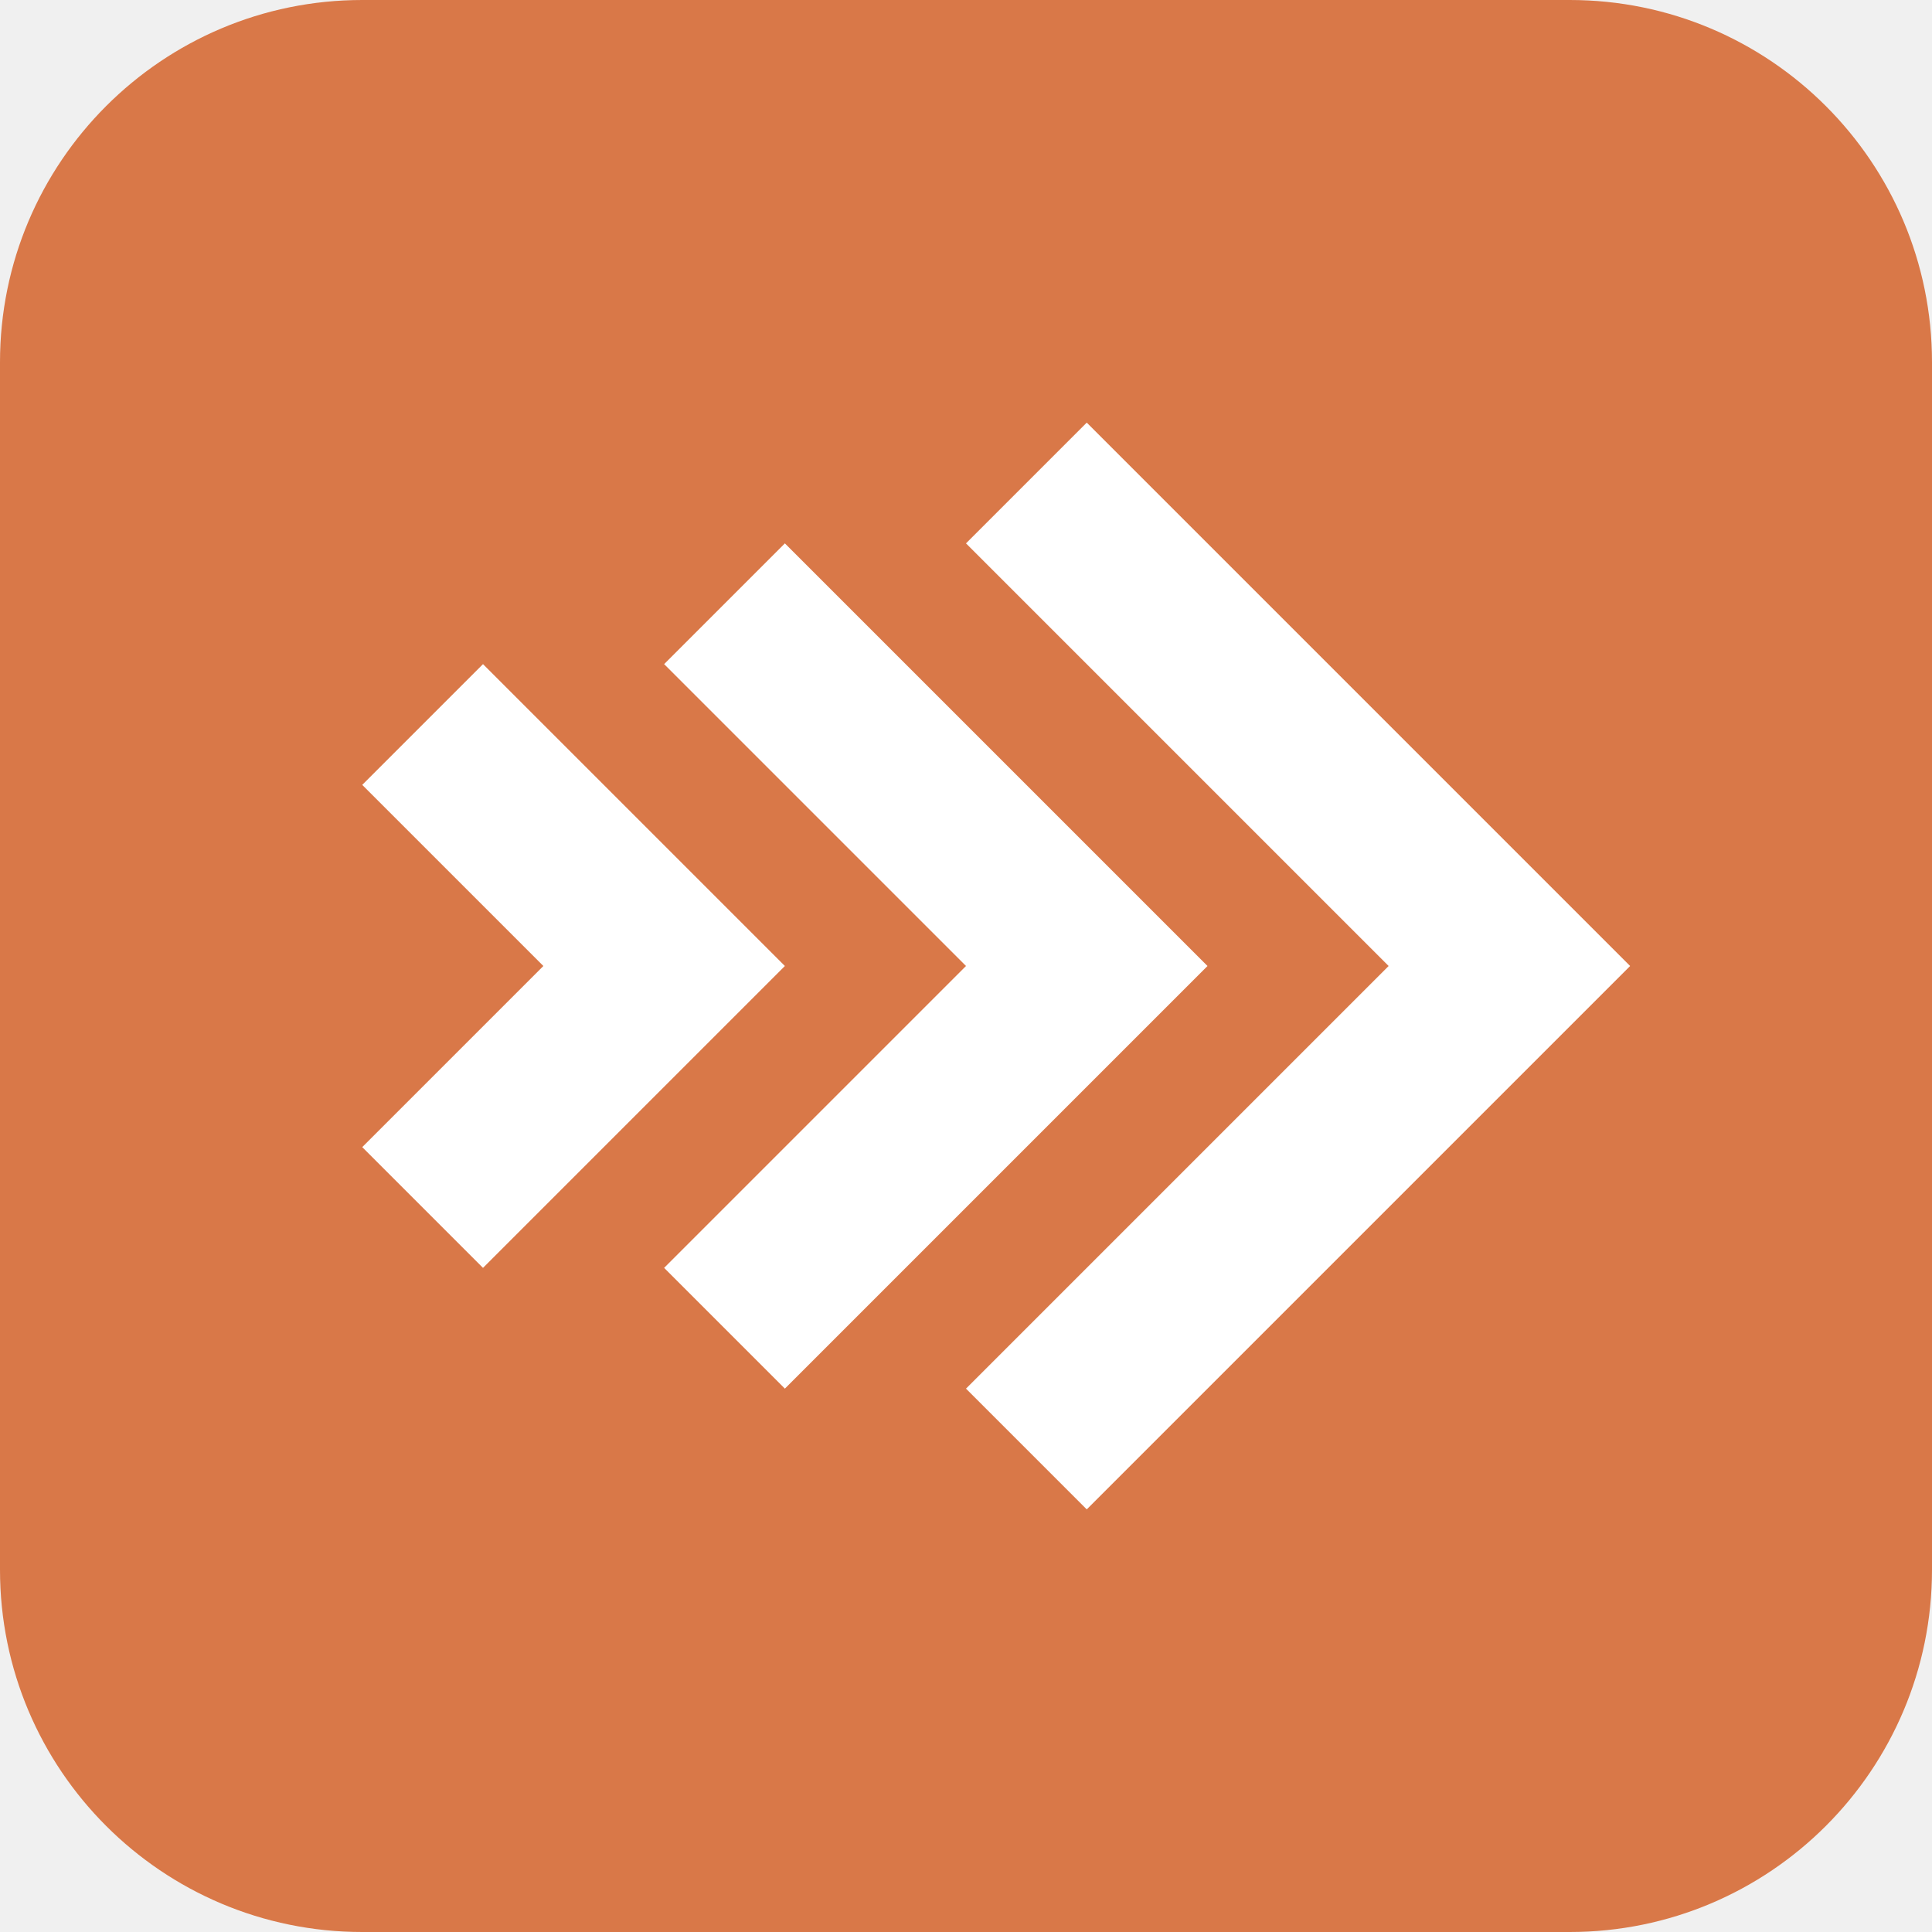
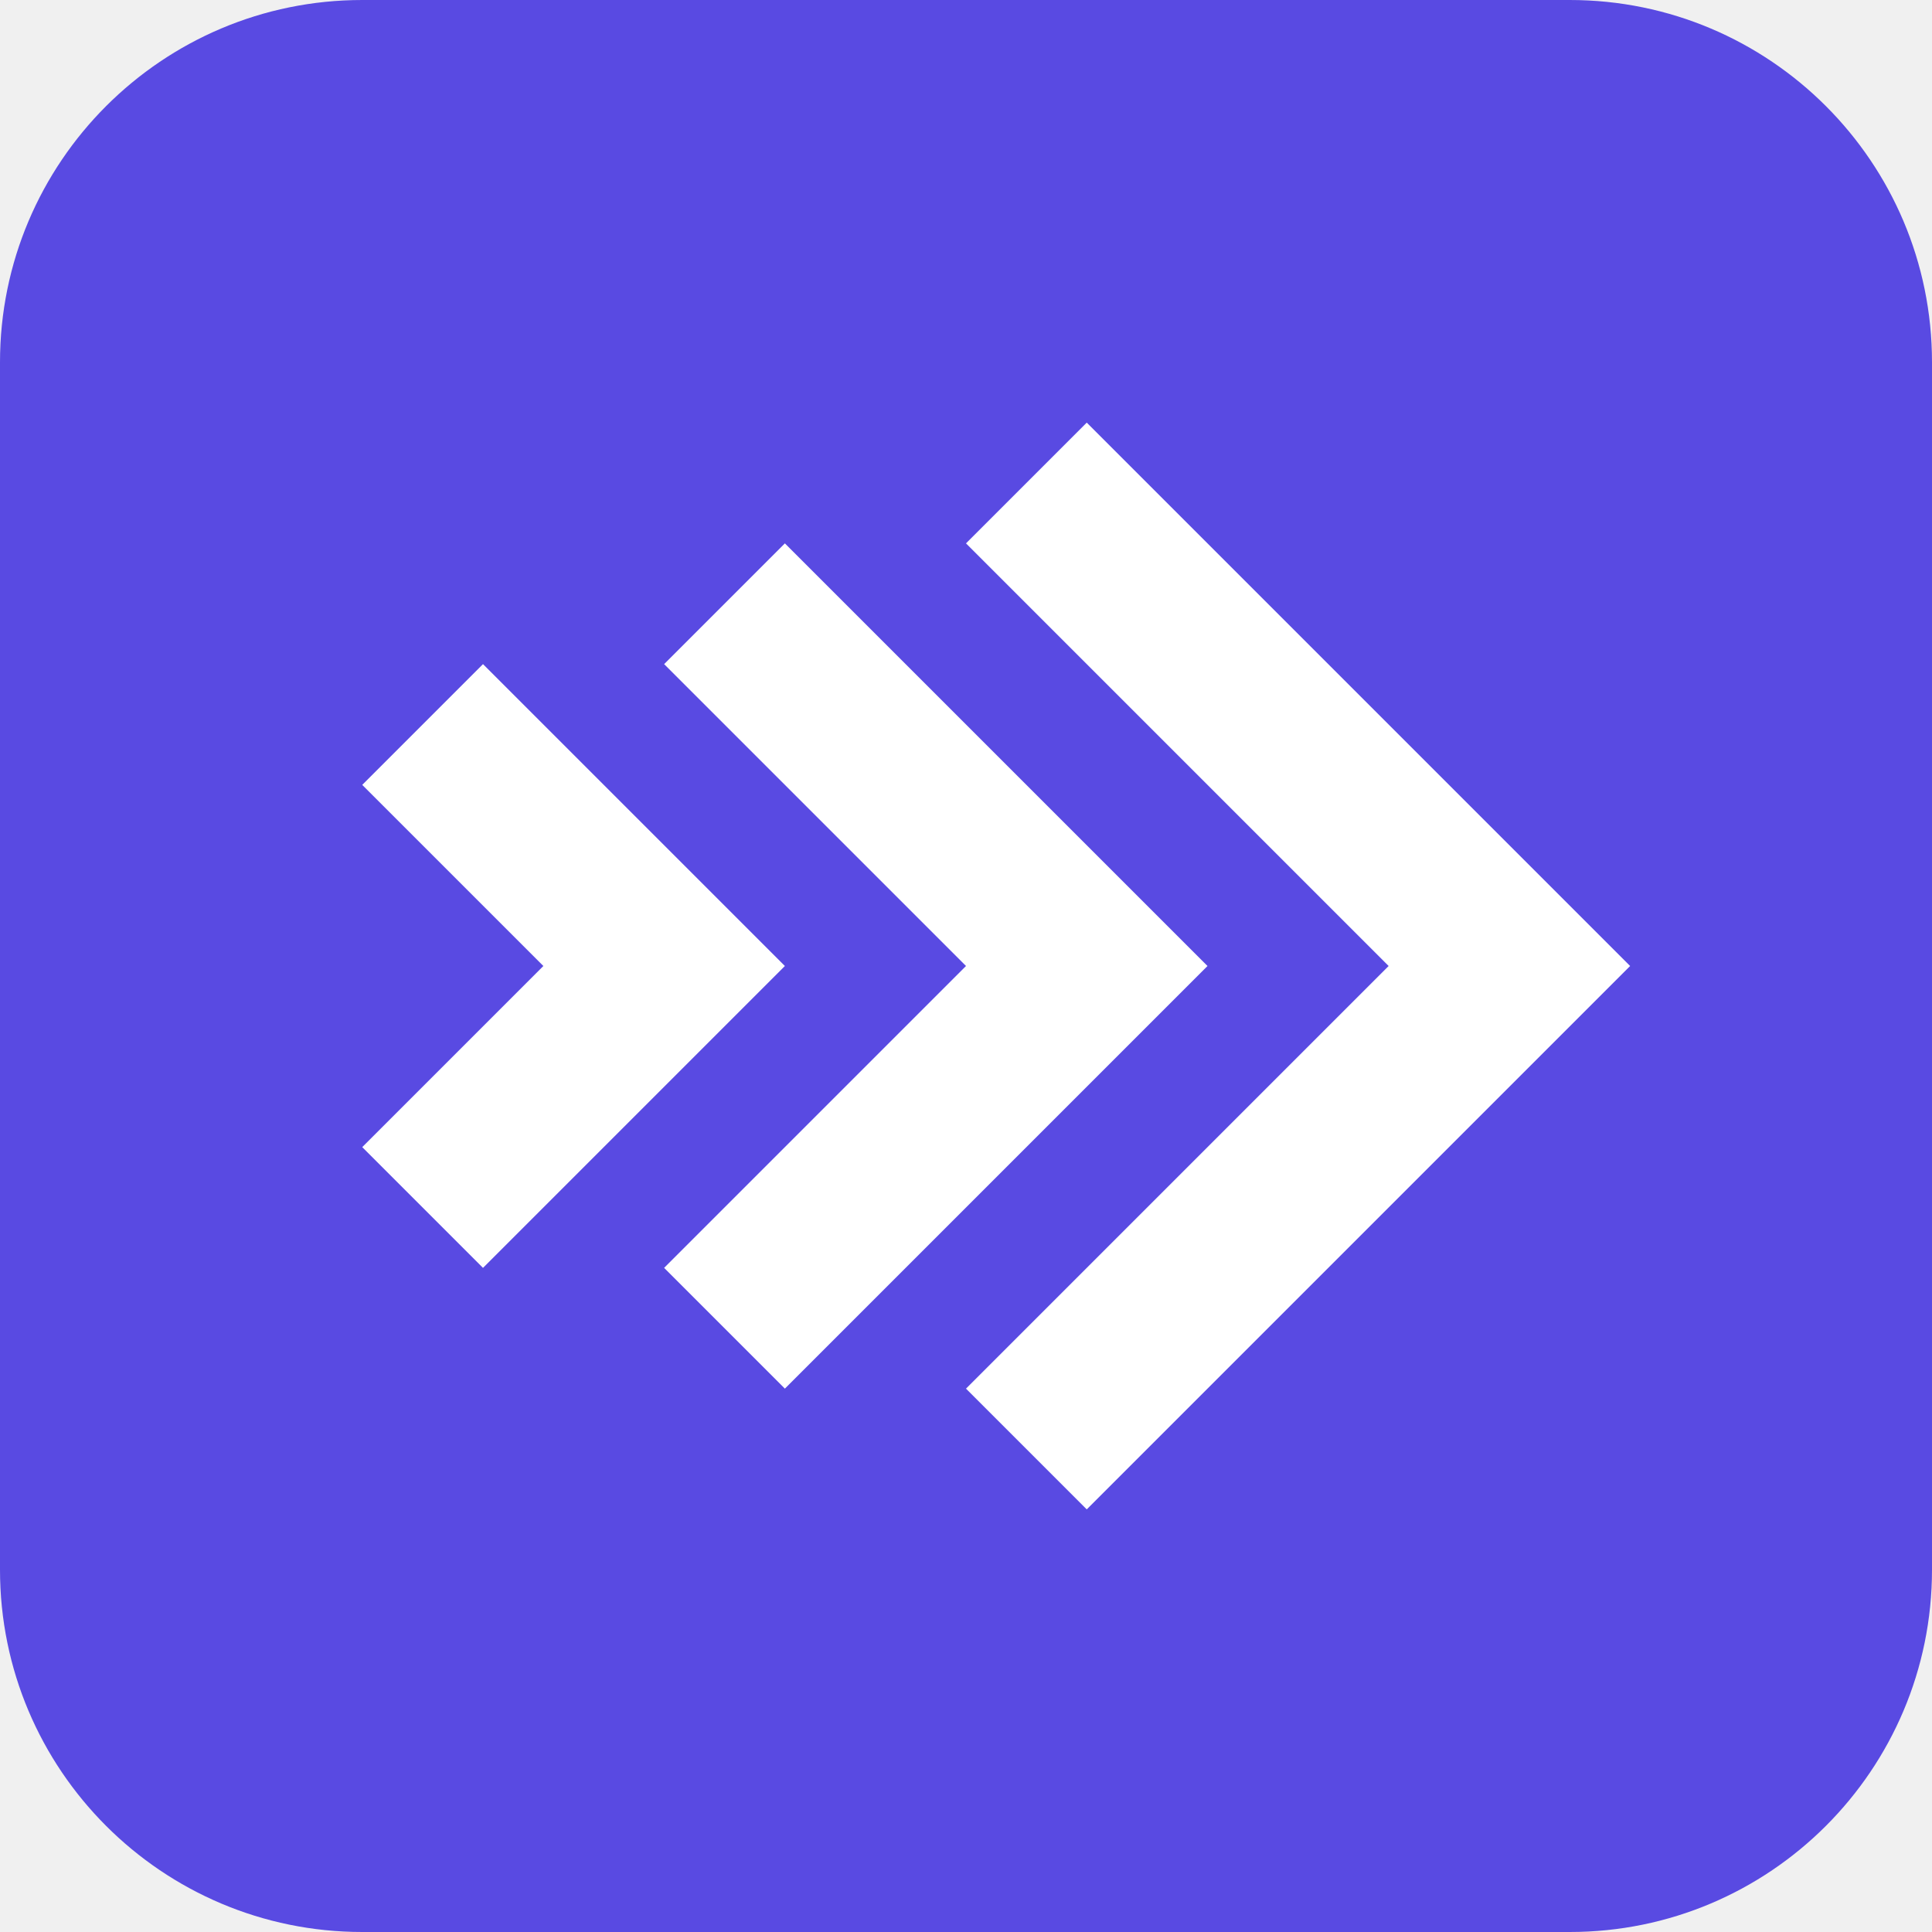
<svg xmlns="http://www.w3.org/2000/svg" viewBox="0 0 64 64">
-   <rect width="64" height="64" rx="12" fill="#D97848" />
+   <rect width="64" height="64" rx="12" fill="#594AE2" />
  <g fill="#FFFFFF">
    <path d="M 12 26 L 16 22 L 26 32 L 16 42 L 12 38 L 18 32 Z" />
    <path d="M 22 22 L 26 18 L 40 32 L 26 46 L 22 42 L 32 32 Z" />
    <path d="M 32 18 L 36 14 L 54 32 L 36 50 L 32 46 L 46 32 Z" />
  </g>
</svg>
